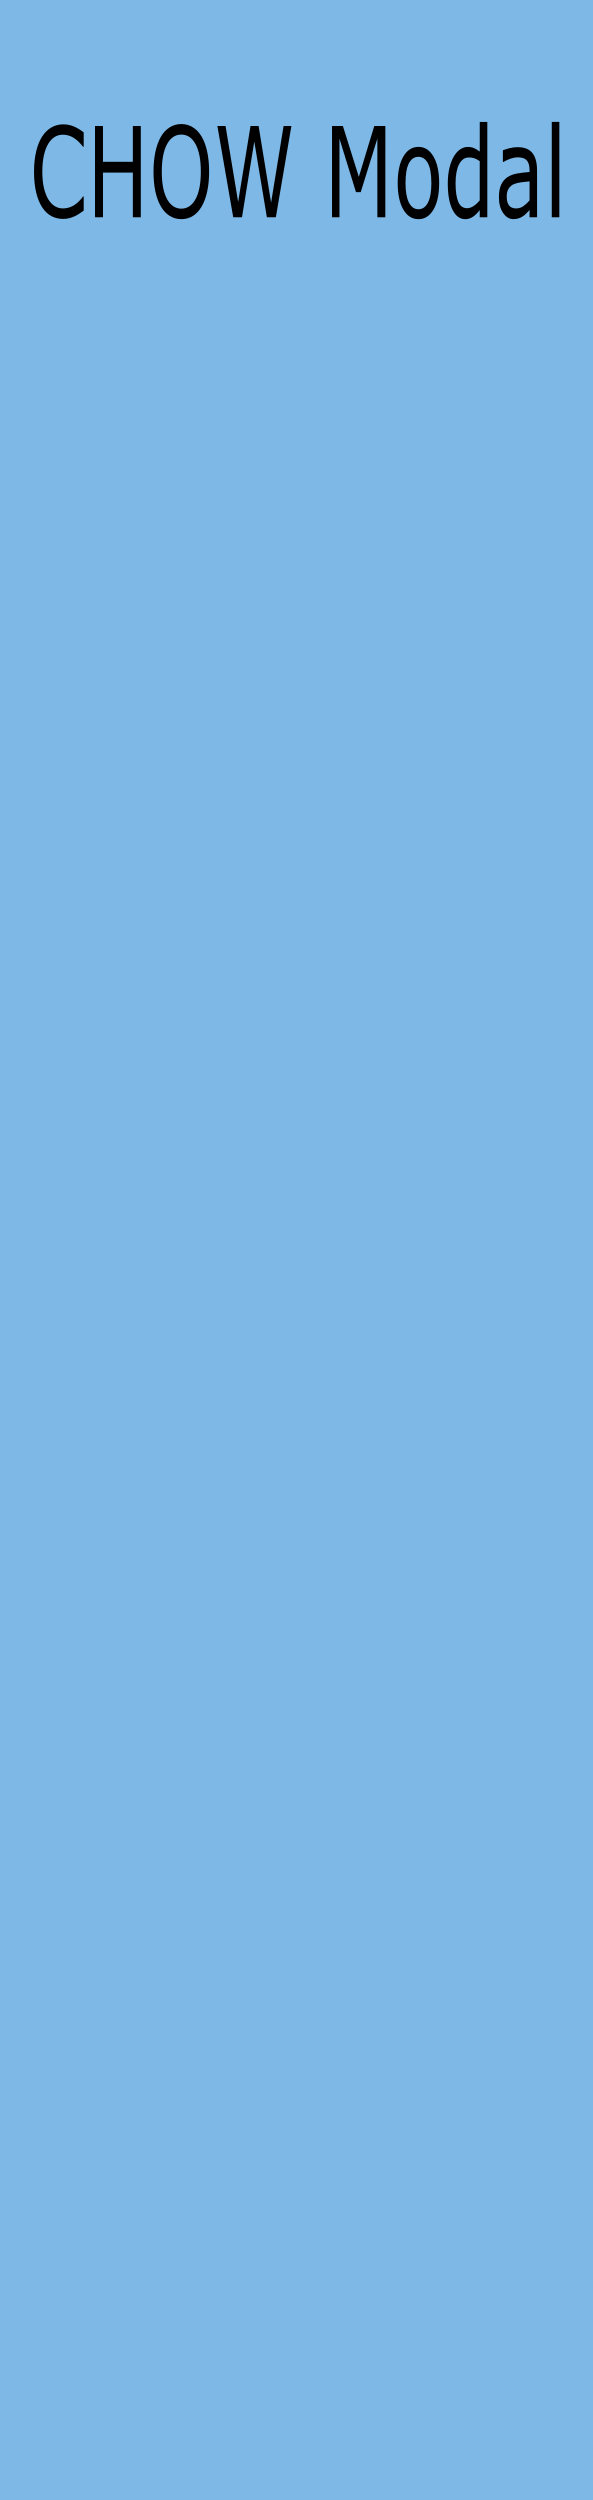
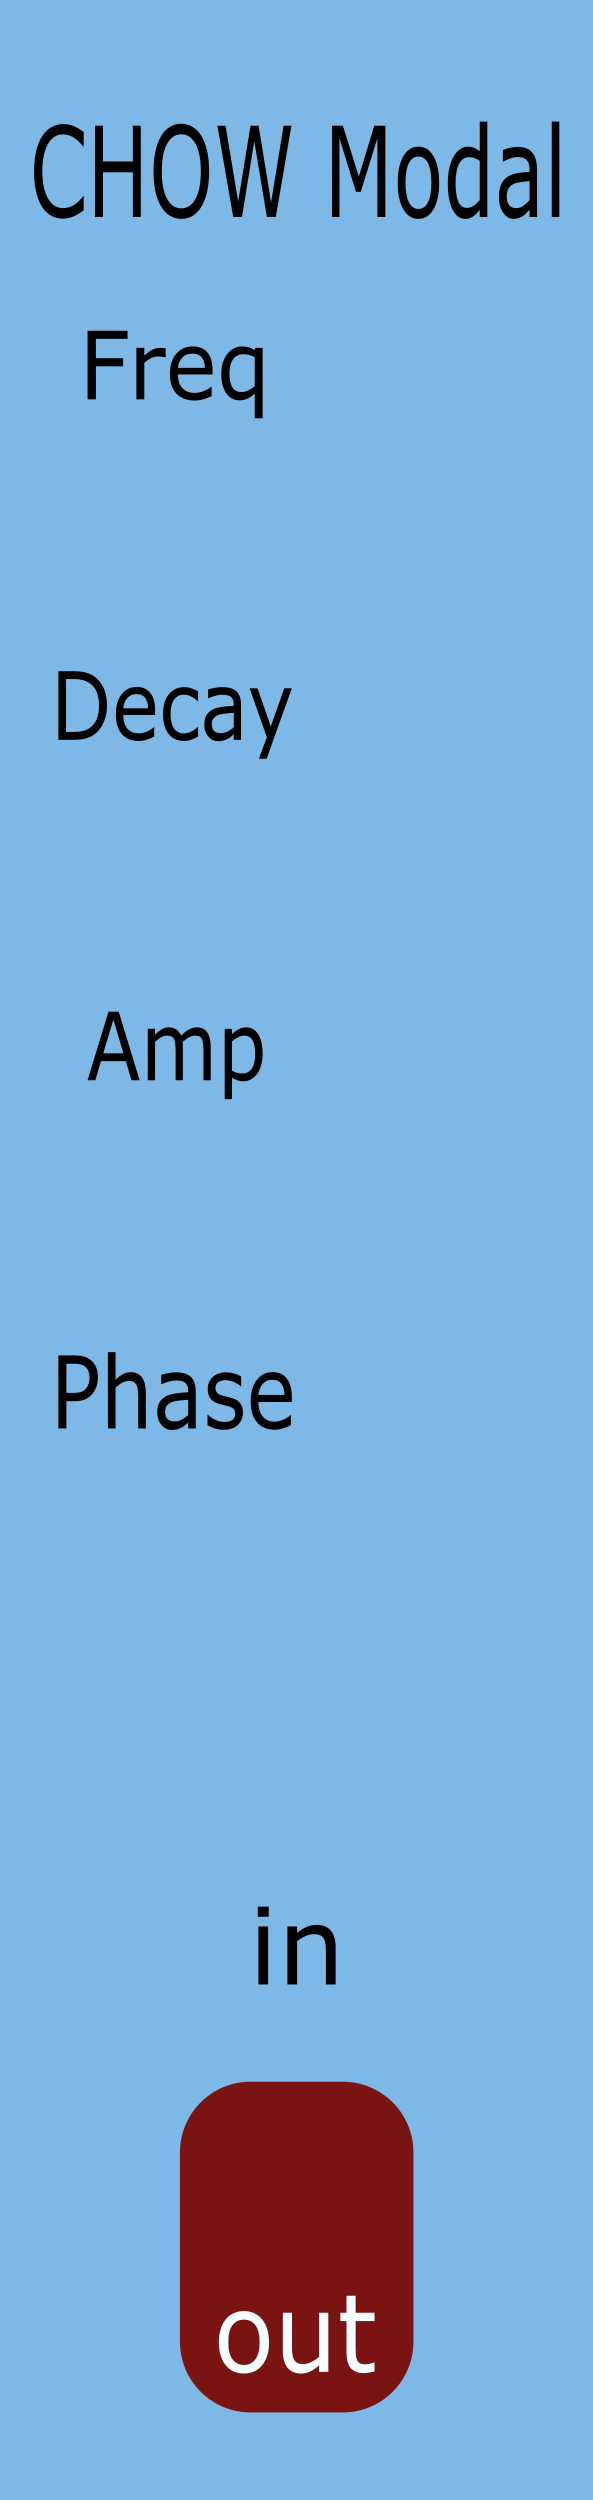
- <svg xmlns="http://www.w3.org/2000/svg" width="30.48mm" height="128.5mm" viewBox="0 0 30.48 128.5" version="1.1" id="svg8">
+ <svg xmlns="http://www.w3.org/2000/svg" id="svg8" version="1.1" viewBox="0 0 30.48 128.5" height="128.5mm" width="30.48mm">
  <defs id="defs2" />
-   <g id="layer1" transform="translate(0,-168.5)" style="display:inline">
-     <rect style="display:inline;opacity:1;vector-effect:none;fill:#7db8e6;fill-opacity:1;fill-rule:evenodd;stroke:none;stroke-width:0.649;stroke-linecap:butt;stroke-linejoin:miter;stroke-miterlimit:4;stroke-dasharray:none;stroke-dashoffset:0;stroke-opacity:1;paint-order:normal" id="rect420" width="30.48" height="128.5" x="5.9211732e-17" y="168.5" />
-     <g style="font-style:normal;font-variant:normal;font-weight:normal;font-stretch:normal;font-size:5.225px;line-height:1.25;font-family:sans-serif;-inkscape-font-specification:'sans-serif, Normal';font-variant-ligatures:normal;font-variant-caps:normal;font-variant-numeric:normal;font-variant-east-asian:normal;letter-spacing:0px;word-spacing:0px;fill:#000000;fill-opacity:1;stroke:none;stroke-width:0.28" id="text850" transform="scale(0.8098057,1.234864)" aria-label="CHOW Modal">
-       <path id="path871" style="font-style:normal;font-variant:normal;font-weight:normal;font-stretch:normal;font-size:5.225px;font-family:sans-serif;-inkscape-font-specification:'sans-serif, Normal';font-variant-ligatures:normal;font-variant-caps:normal;font-variant-numeric:normal;font-variant-east-asian:normal;stroke-width:0.28" d="m 5.312,145.22 q -0.14,0.061 -0.255,0.115 -0.112,0.054 -0.296,0.112 -0.156,0.049 -0.339,0.082 -0.181,0.036 -0.401,0.036 -0.413,0 -0.753,-0.115 -0.337,-0.117 -0.587,-0.365 -0.245,-0.242 -0.383,-0.615 -0.138,-0.375 -0.138,-0.87 0,-0.469 0.133,-0.839 0.133,-0.37 0.383,-0.625 0.242,-0.247 0.584,-0.378 0.344,-0.13 0.763,-0.13 0.306,0 0.61,0.074 0.306,0.074 0.679,0.26 v 0.6 h -0.038 q -0.314,-0.263 -0.623,-0.383 -0.309,-0.12 -0.661,-0.12 -0.288,0 -0.52,0.094 -0.23,0.092 -0.411,0.288 -0.176,0.191 -0.276,0.485 -0.097,0.291 -0.097,0.674 0,0.401 0.107,0.689 0.11,0.288 0.281,0.469 0.179,0.189 0.416,0.281 0.24,0.089 0.505,0.089 0.365,0 0.684,-0.125 0.319,-0.125 0.597,-0.375 h 0.036 z" />
-       <path id="path873" style="font-style:normal;font-variant:normal;font-weight:normal;font-stretch:normal;font-size:5.225px;font-family:sans-serif;-inkscape-font-specification:'sans-serif, Normal';font-variant-ligatures:normal;font-variant-caps:normal;font-variant-numeric:normal;font-variant-east-asian:normal;stroke-width:0.28" d="M 8.937,145.496 H 8.432 v -1.86 H 6.537 v 1.86 H 6.031 v -3.799 h 0.505 v 1.49 h 1.896 v -1.49 h 0.505 z" />
-       <path id="path875" style="font-style:normal;font-variant:normal;font-weight:normal;font-stretch:normal;font-size:5.225px;font-family:sans-serif;-inkscape-font-specification:'sans-serif, Normal';font-variant-ligatures:normal;font-variant-caps:normal;font-variant-numeric:normal;font-variant-east-asian:normal;stroke-width:0.28" d="m 12.793,142.133 q 0.232,0.255 0.355,0.625 0.125,0.37 0.125,0.839 0,0.469 -0.128,0.842 -0.125,0.37 -0.352,0.617 -0.235,0.258 -0.556,0.388 -0.319,0.13 -0.73,0.13 -0.401,0 -0.73,-0.133 -0.327,-0.133 -0.556,-0.385 Q 9.991,144.804 9.866,144.437 9.744,144.069 9.744,143.597 q 0,-0.464 0.122,-0.832 0.122,-0.37 0.357,-0.633 0.225,-0.25 0.556,-0.383 0.334,-0.133 0.727,-0.133 0.408,0 0.732,0.135 0.327,0.133 0.554,0.38 z m -0.046,1.464 q 0,-0.74 -0.332,-1.14 -0.332,-0.403 -0.906,-0.403 -0.579,0 -0.911,0.403 -0.329,0.401 -0.329,1.14 0,0.748 0.337,1.146 0.337,0.395 0.903,0.395 0.566,0 0.901,-0.395 0.337,-0.398 0.337,-1.146 z" />
-       <path id="path877" style="font-style:normal;font-variant:normal;font-weight:normal;font-stretch:normal;font-size:5.225px;font-family:sans-serif;-inkscape-font-specification:'sans-serif, Normal';font-variant-ligatures:normal;font-variant-caps:normal;font-variant-numeric:normal;font-variant-east-asian:normal;stroke-width:0.28" d="m 18.495,141.697 -0.987,3.799 H 16.939 l -0.799,-3.154 -0.781,3.154 h -0.556 l -1.005,-3.799 h 0.518 l 0.799,3.159 0.786,-3.159 h 0.513 l 0.793,3.189 0.793,-3.189 z" />
-       <path id="path879" style="font-style:normal;font-variant:normal;font-weight:normal;font-stretch:normal;font-size:5.225px;font-family:sans-serif;-inkscape-font-specification:'sans-serif, Normal';font-variant-ligatures:normal;font-variant-caps:normal;font-variant-numeric:normal;font-variant-east-asian:normal;stroke-width:0.28" d="m 24.457,145.496 h -0.505 v -3.273 l -1.056,2.227 h -0.301 l -1.049,-2.227 v 3.273 h -0.472 v -3.799 h 0.689 l 1.013,2.115 0.98,-2.115 h 0.702 z" />
-       <path id="path881" style="font-style:normal;font-variant:normal;font-weight:normal;font-stretch:normal;font-size:5.225px;font-family:sans-serif;-inkscape-font-specification:'sans-serif, Normal';font-variant-ligatures:normal;font-variant-caps:normal;font-variant-numeric:normal;font-variant-east-asian:normal;stroke-width:0.28" d="m 27.874,144.072 q 0,0.697 -0.357,1.1 -0.357,0.403 -0.957,0.403 -0.605,0 -0.962,-0.403 -0.355,-0.403 -0.355,-1.1 0,-0.697 0.355,-1.1 0.357,-0.406 0.962,-0.406 0.6,0 0.957,0.406 0.357,0.403 0.357,1.1 z m -0.495,0 q 0,-0.554 -0.217,-0.822 -0.217,-0.27 -0.602,-0.27 -0.39,0 -0.607,0.27 -0.214,0.268 -0.214,0.822 0,0.536 0.217,0.814 0.217,0.276 0.605,0.276 0.383,0 0.6,-0.273 0.219,-0.276 0.219,-0.816 z" />
-       <path id="path883" style="font-style:normal;font-variant:normal;font-weight:normal;font-stretch:normal;font-size:5.225px;font-family:sans-serif;-inkscape-font-specification:'sans-serif, Normal';font-variant-ligatures:normal;font-variant-caps:normal;font-variant-numeric:normal;font-variant-east-asian:normal;stroke-width:0.28" d="m 30.93,145.496 h -0.48 v -0.299 q -0.207,0.179 -0.431,0.278 -0.225,0.1 -0.487,0.1 -0.51,0 -0.811,-0.393 -0.299,-0.393 -0.299,-1.089 0,-0.362 0.102,-0.645 0.105,-0.283 0.281,-0.482 0.173,-0.194 0.403,-0.296 0.232,-0.102 0.48,-0.102 0.225,0 0.398,0.049 0.173,0.046 0.365,0.145 v -1.235 h 0.48 z m -0.48,-0.702 v -1.635 q -0.194,-0.087 -0.347,-0.12 -0.153,-0.033 -0.334,-0.033 -0.403,0 -0.628,0.281 -0.225,0.281 -0.225,0.796 0,0.508 0.173,0.773 0.173,0.263 0.556,0.263 0.204,0 0.413,-0.089 0.209,-0.092 0.39,-0.235 z" />
-       <path id="path885" style="font-style:normal;font-variant:normal;font-weight:normal;font-stretch:normal;font-size:5.225px;font-family:sans-serif;-inkscape-font-specification:'sans-serif, Normal';font-variant-ligatures:normal;font-variant-caps:normal;font-variant-numeric:normal;font-variant-east-asian:normal;stroke-width:0.28" d="m 34.089,145.496 h -0.477 v -0.304 q -0.064,0.043 -0.173,0.122 -0.107,0.076 -0.209,0.122 -0.12,0.059 -0.276,0.097 -0.156,0.041 -0.365,0.041 -0.385,0 -0.653,-0.255 -0.268,-0.255 -0.268,-0.651 0,-0.324 0.138,-0.523 0.14,-0.202 0.398,-0.316 0.26,-0.115 0.625,-0.156 0.365,-0.041 0.783,-0.061 v -0.074 q 0,-0.163 -0.059,-0.27 -0.056,-0.107 -0.163,-0.168 -0.102,-0.059 -0.245,-0.079 -0.143,-0.02 -0.299,-0.02 -0.189,0 -0.421,0.051 -0.232,0.049 -0.48,0.143 h -0.026 v -0.487 q 0.14,-0.038 0.406,-0.084 0.265,-0.046 0.523,-0.046 0.301,0 0.523,0.051 0.225,0.049 0.388,0.168 0.161,0.117 0.245,0.304 0.084,0.186 0.084,0.462 z m -0.477,-0.702 v -0.793 q -0.219,0.013 -0.518,0.038 -0.296,0.025 -0.469,0.074 -0.207,0.059 -0.334,0.184 -0.128,0.122 -0.128,0.339 0,0.245 0.148,0.37 0.148,0.122 0.452,0.122 0.253,0 0.462,-0.097 0.209,-0.1 0.388,-0.237 z" />
-       <path id="path887" style="font-style:normal;font-variant:normal;font-weight:normal;font-stretch:normal;font-size:5.225px;font-family:sans-serif;-inkscape-font-specification:'sans-serif, Normal';font-variant-ligatures:normal;font-variant-caps:normal;font-variant-numeric:normal;font-variant-east-asian:normal;stroke-width:0.28" d="m 35.502,145.496 h -0.48 v -3.97 h 0.48 z" />
+   <g style="display:inline" transform="translate(0,-168.5)" id="layer1">
+     <rect y="168.5" x="5.9211732e-17" height="128.5" width="30.48" id="rect420" style="display:inline;opacity:1;vector-effect:none;fill:#7db8e6;fill-opacity:1;fill-rule:evenodd;stroke:none;stroke-width:0.649;stroke-linecap:butt;stroke-linejoin:miter;stroke-miterlimit:4;stroke-dasharray:none;stroke-dashoffset:0;stroke-opacity:1;paint-order:normal" />
+     <g aria-label="CHOW Modal" transform="matrix(0.8098057,0,0,1.234864,0,-0.01501381)" id="text850" style="font-style:normal;font-variant:normal;font-weight:normal;font-stretch:normal;font-size:5.225px;line-height:1.25;font-family:sans-serif;-inkscape-font-specification:'sans-serif, Normal';font-variant-ligatures:normal;font-variant-caps:normal;font-variant-numeric:normal;font-variant-east-asian:normal;letter-spacing:0px;word-spacing:0px;fill:#000000;fill-opacity:1;stroke:none;stroke-width:0.28">
+       <path d="m 5.312,145.22 q -0.14,0.061 -0.255,0.115 -0.112,0.054 -0.296,0.112 -0.156,0.049 -0.339,0.082 -0.181,0.036 -0.401,0.036 -0.413,0 -0.753,-0.115 -0.337,-0.117 -0.587,-0.365 -0.245,-0.242 -0.383,-0.615 -0.138,-0.375 -0.138,-0.87 0,-0.469 0.133,-0.839 0.133,-0.37 0.383,-0.625 0.242,-0.247 0.584,-0.378 0.344,-0.13 0.763,-0.13 0.306,0 0.61,0.074 0.306,0.074 0.679,0.26 v 0.6 h -0.038 q -0.314,-0.263 -0.623,-0.383 -0.309,-0.12 -0.661,-0.12 -0.288,0 -0.52,0.094 -0.23,0.092 -0.411,0.288 -0.176,0.191 -0.276,0.485 -0.097,0.291 -0.097,0.674 0,0.401 0.107,0.689 0.11,0.288 0.281,0.469 0.179,0.189 0.416,0.281 0.24,0.089 0.505,0.089 0.365,0 0.684,-0.125 0.319,-0.125 0.597,-0.375 h 0.036 z" style="font-style:normal;font-variant:normal;font-weight:normal;font-stretch:normal;font-size:5.225px;font-family:sans-serif;-inkscape-font-specification:'sans-serif, Normal';font-variant-ligatures:normal;font-variant-caps:normal;font-variant-numeric:normal;font-variant-east-asian:normal;stroke-width:0.28" id="path871" />
+       <path d="M 8.937,145.496 H 8.432 v -1.86 H 6.537 v 1.86 H 6.031 v -3.799 h 0.505 v 1.49 h 1.896 v -1.49 h 0.505 z" style="font-style:normal;font-variant:normal;font-weight:normal;font-stretch:normal;font-size:5.225px;font-family:sans-serif;-inkscape-font-specification:'sans-serif, Normal';font-variant-ligatures:normal;font-variant-caps:normal;font-variant-numeric:normal;font-variant-east-asian:normal;stroke-width:0.28" id="path873" />
+       <path d="m 12.793,142.133 q 0.232,0.255 0.355,0.625 0.125,0.37 0.125,0.839 0,0.469 -0.128,0.842 -0.125,0.37 -0.352,0.617 -0.235,0.258 -0.556,0.388 -0.319,0.13 -0.73,0.13 -0.401,0 -0.73,-0.133 -0.327,-0.133 -0.556,-0.385 Q 9.991,144.804 9.866,144.437 9.744,144.069 9.744,143.597 q 0,-0.464 0.122,-0.832 0.122,-0.37 0.357,-0.633 0.225,-0.25 0.556,-0.383 0.334,-0.133 0.727,-0.133 0.408,0 0.732,0.135 0.327,0.133 0.554,0.38 z m -0.046,1.464 q 0,-0.74 -0.332,-1.14 -0.332,-0.403 -0.906,-0.403 -0.579,0 -0.911,0.403 -0.329,0.401 -0.329,1.14 0,0.748 0.337,1.146 0.337,0.395 0.903,0.395 0.566,0 0.901,-0.395 0.337,-0.398 0.337,-1.146 z" style="font-style:normal;font-variant:normal;font-weight:normal;font-stretch:normal;font-size:5.225px;font-family:sans-serif;-inkscape-font-specification:'sans-serif, Normal';font-variant-ligatures:normal;font-variant-caps:normal;font-variant-numeric:normal;font-variant-east-asian:normal;stroke-width:0.28" id="path875" />
+       <path d="m 18.495,141.697 -0.987,3.799 H 16.939 l -0.799,-3.154 -0.781,3.154 h -0.556 l -1.005,-3.799 h 0.518 l 0.799,3.159 0.786,-3.159 h 0.513 l 0.793,3.189 0.793,-3.189 z" style="font-style:normal;font-variant:normal;font-weight:normal;font-stretch:normal;font-size:5.225px;font-family:sans-serif;-inkscape-font-specification:'sans-serif, Normal';font-variant-ligatures:normal;font-variant-caps:normal;font-variant-numeric:normal;font-variant-east-asian:normal;stroke-width:0.28" id="path877" />
+       <path d="m 24.457,145.496 h -0.505 v -3.273 l -1.056,2.227 h -0.301 l -1.049,-2.227 v 3.273 h -0.472 v -3.799 h 0.689 l 1.013,2.115 0.98,-2.115 h 0.702 z" style="font-style:normal;font-variant:normal;font-weight:normal;font-stretch:normal;font-size:5.225px;font-family:sans-serif;-inkscape-font-specification:'sans-serif, Normal';font-variant-ligatures:normal;font-variant-caps:normal;font-variant-numeric:normal;font-variant-east-asian:normal;stroke-width:0.28" id="path879" />
+       <path d="m 27.874,144.072 q 0,0.697 -0.357,1.1 -0.357,0.403 -0.957,0.403 -0.605,0 -0.962,-0.403 -0.355,-0.403 -0.355,-1.1 0,-0.697 0.355,-1.1 0.357,-0.406 0.962,-0.406 0.6,0 0.957,0.406 0.357,0.403 0.357,1.1 z m -0.495,0 q 0,-0.554 -0.217,-0.822 -0.217,-0.27 -0.602,-0.27 -0.39,0 -0.607,0.27 -0.214,0.268 -0.214,0.822 0,0.536 0.217,0.814 0.217,0.276 0.605,0.276 0.383,0 0.6,-0.273 0.219,-0.276 0.219,-0.816 z" style="font-style:normal;font-variant:normal;font-weight:normal;font-stretch:normal;font-size:5.225px;font-family:sans-serif;-inkscape-font-specification:'sans-serif, Normal';font-variant-ligatures:normal;font-variant-caps:normal;font-variant-numeric:normal;font-variant-east-asian:normal;stroke-width:0.28" id="path881" />
+       <path d="m 30.93,145.496 h -0.48 v -0.299 q -0.207,0.179 -0.431,0.278 -0.225,0.1 -0.487,0.1 -0.51,0 -0.811,-0.393 -0.299,-0.393 -0.299,-1.089 0,-0.362 0.102,-0.645 0.105,-0.283 0.281,-0.482 0.173,-0.194 0.403,-0.296 0.232,-0.102 0.48,-0.102 0.225,0 0.398,0.049 0.173,0.046 0.365,0.145 v -1.235 h 0.48 z m -0.48,-0.702 v -1.635 q -0.194,-0.087 -0.347,-0.12 -0.153,-0.033 -0.334,-0.033 -0.403,0 -0.628,0.281 -0.225,0.281 -0.225,0.796 0,0.508 0.173,0.773 0.173,0.263 0.556,0.263 0.204,0 0.413,-0.089 0.209,-0.092 0.39,-0.235 z" style="font-style:normal;font-variant:normal;font-weight:normal;font-stretch:normal;font-size:5.225px;font-family:sans-serif;-inkscape-font-specification:'sans-serif, Normal';font-variant-ligatures:normal;font-variant-caps:normal;font-variant-numeric:normal;font-variant-east-asian:normal;stroke-width:0.28" id="path883" />
+       <path d="m 34.089,145.496 h -0.477 v -0.304 q -0.064,0.043 -0.173,0.122 -0.107,0.076 -0.209,0.122 -0.12,0.059 -0.276,0.097 -0.156,0.041 -0.365,0.041 -0.385,0 -0.653,-0.255 -0.268,-0.255 -0.268,-0.651 0,-0.324 0.138,-0.523 0.14,-0.202 0.398,-0.316 0.26,-0.115 0.625,-0.156 0.365,-0.041 0.783,-0.061 v -0.074 q 0,-0.163 -0.059,-0.27 -0.056,-0.107 -0.163,-0.168 -0.102,-0.059 -0.245,-0.079 -0.143,-0.02 -0.299,-0.02 -0.189,0 -0.421,0.051 -0.232,0.049 -0.48,0.143 h -0.026 v -0.487 q 0.14,-0.038 0.406,-0.084 0.265,-0.046 0.523,-0.046 0.301,0 0.523,0.051 0.225,0.049 0.388,0.168 0.161,0.117 0.245,0.304 0.084,0.186 0.084,0.462 z m -0.477,-0.702 v -0.793 q -0.219,0.013 -0.518,0.038 -0.296,0.025 -0.469,0.074 -0.207,0.059 -0.334,0.184 -0.128,0.122 -0.128,0.339 0,0.245 0.148,0.37 0.148,0.122 0.452,0.122 0.253,0 0.462,-0.097 0.209,-0.1 0.388,-0.237 z" style="font-style:normal;font-variant:normal;font-weight:normal;font-stretch:normal;font-size:5.225px;font-family:sans-serif;-inkscape-font-specification:'sans-serif, Normal';font-variant-ligatures:normal;font-variant-caps:normal;font-variant-numeric:normal;font-variant-east-asian:normal;stroke-width:0.28" id="path885" />
+       <path d="m 35.502,145.496 h -0.48 v -3.97 h 0.48 z" style="font-style:normal;font-variant:normal;font-weight:normal;font-stretch:normal;font-size:5.225px;font-family:sans-serif;-inkscape-font-specification:'sans-serif, Normal';font-variant-ligatures:normal;font-variant-caps:normal;font-variant-numeric:normal;font-variant-east-asian:normal;stroke-width:0.28" id="path887" />
+     </g>
+     <rect ry="3.635" y="275.5" x="9.25" height="17" width="12" id="rect885" style="display:inline;fill:#791413;fill-opacity:1;stroke-width:0.378" />
+     <g id="flowRoot3818" style="font-style:normal;font-variant:normal;font-weight:normal;font-stretch:normal;font-size:16px;line-height:1.25;font-family:'Gotham Rounded';-inkscape-font-specification:'Gotham Rounded, Normal';font-variant-ligatures:normal;font-variant-caps:normal;font-variant-numeric:normal;font-feature-settings:normal;text-align:start;letter-spacing:0px;word-spacing:0px;writing-mode:lr-tb;text-anchor:start;display:inline;fill:#f7ffff;fill-opacity:1;stroke:none" transform="matrix(0.3201,0,0,0.3485362,6.134655,133.6582)" aria-label="out">
+       <path style="fill:#f7ffff;fill-opacity:1" id="path3975" d="m 24.035,445.4 q 0,2.133 -1.094,3.367 -1.094,1.234 -2.93,1.234 -1.852,0 -2.945,-1.234 -1.086,-1.234 -1.086,-3.367 0,-2.133 1.086,-3.367 1.094,-1.242 2.945,-1.242 1.836,0 2.93,1.242 1.094,1.234 1.094,3.367 z m -1.516,0 q 0,-1.695 -0.664,-2.516 -0.664,-0.828 -1.844,-0.828 -1.195,0 -1.859,0.828 -0.656,0.82 -0.656,2.516 0,1.641 0.664,2.492 0.664,0.844 1.852,0.844 1.172,0 1.836,-0.836 0.672,-0.844 0.672,-2.5 z" />
+       <path style="fill:#f7ffff;fill-opacity:1" id="path3977" d="m 33.551,449.759 h -1.469 v -0.969 q -0.742,0.586 -1.422,0.898 -0.68,0.312 -1.5,0.312 -1.375,0 -2.141,-0.836 -0.766,-0.844 -0.766,-2.469 v -5.664 h 1.469 v 4.969 q 0,0.664 0.062,1.141 0.062,0.469 0.266,0.805 0.211,0.344 0.547,0.5 0.336,0.156 0.977,0.156 0.57,0 1.242,-0.297 0.68,-0.297 1.266,-0.758 v -6.516 h 1.469 z" />
+       <path style="fill:#f7ffff;fill-opacity:1" id="path3979" d="m 40.973,449.681 q -0.414,0.109 -0.906,0.18 -0.484,0.07 -0.867,0.07 -1.336,0 -2.031,-0.719 -0.695,-0.719 -0.695,-2.305 v -4.641 h -0.992 v -1.234 h 0.992 v -2.508 h 1.469 v 2.508 h 3.031 v 1.234 h -3.031 v 3.977 q 0,0.688 0.031,1.078 0.031,0.383 0.219,0.719 0.172,0.312 0.469,0.461 0.305,0.141 0.922,0.141 0.359,0 0.75,-0.102 0.391,-0.109 0.562,-0.18 h 0.078 z" />
+     </g>
+     <g id="flowRoot3818-0" style="font-style:normal;font-variant:normal;font-weight:normal;font-stretch:normal;font-size:16px;line-height:1.25;font-family:'Gotham Rounded';-inkscape-font-specification:'Gotham Rounded, Normal';font-variant-ligatures:normal;font-variant-caps:normal;font-variant-numeric:normal;font-feature-settings:normal;text-align:start;letter-spacing:0px;word-spacing:0px;writing-mode:lr-tb;text-anchor:start;display:inline;fill:#000000;fill-opacity:1;stroke:none" transform="matrix(0.3395225,0,0,0.3415613,7.641248,116.8796)" aria-label="in">
+       <path id="path3970" d="m 18.176,439.572 h -1.656 v -1.523 h 1.656 z m -0.094,10.188 h -1.469 v -8.727 h 1.469 z" />
+       <path id="path3972" d="m 28.301,449.759 h -1.469 v -4.969 q 0,-0.602 -0.07,-1.125 -0.07,-0.531 -0.258,-0.828 -0.195,-0.328 -0.562,-0.484 -0.367,-0.164 -0.953,-0.164 -0.602,0 -1.258,0.297 -0.656,0.297 -1.258,0.758 v 6.516 h -1.469 v -8.727 h 1.469 v 0.969 q 0.688,-0.57 1.422,-0.891 0.734,-0.32 1.508,-0.32 1.414,0 2.156,0.852 0.742,0.852 0.742,2.453 z" />
+     </g>
+     <g transform="matrix(0.7844131,0,0,0.8588934,-4.947319,15.83624)" style="font-style:normal;font-variant:normal;font-weight:normal;font-stretch:normal;font-size:5.644px;line-height:1.25;font-family:sans-serif;-inkscape-font-specification:'sans-serif, Normal';font-variant-ligatures:normal;font-variant-caps:normal;font-variant-numeric:normal;font-variant-east-asian:normal;letter-spacing:0px;word-spacing:0px;fill:#000000;fill-opacity:1;stroke:none;stroke-width:0.265" id="text1507" aria-label="Freq">
+       <path id="path1529" style="font-style:normal;font-variant:normal;font-weight:normal;font-stretch:normal;font-size:5.644px;font-family:sans-serif;-inkscape-font-specification:'sans-serif, Normal';font-variant-ligatures:normal;font-variant-caps:normal;font-variant-numeric:normal;font-variant-east-asian:normal;stroke-width:0.265" d="m 14.665,198.023 h -2.075 v 1.158 h 1.783 v 0.485 h -1.783 v 1.976 h -0.546 v -4.104 h 2.621 z" />
+       <path id="path1531" style="font-style:normal;font-variant:normal;font-weight:normal;font-stretch:normal;font-size:5.644px;font-family:sans-serif;-inkscape-font-specification:'sans-serif, Normal';font-variant-ligatures:normal;font-variant-caps:normal;font-variant-numeric:normal;font-variant-east-asian:normal;stroke-width:0.265" d="m 17.165,199.128 h -0.028 q -0.116,-0.028 -0.226,-0.039 -0.107,-0.014 -0.256,-0.014 -0.24,0 -0.463,0.107 -0.223,0.105 -0.43,0.273 v 2.186 H 15.244 v -3.079 h 0.518 v 0.455 q 0.309,-0.248 0.543,-0.35 0.237,-0.105 0.482,-0.105 0.135,0 0.196,0.008 0.061,0.006 0.182,0.025 z" />
+       <path id="path1533" style="font-style:normal;font-variant:normal;font-weight:normal;font-stretch:normal;font-size:5.644px;font-family:sans-serif;-inkscape-font-specification:'sans-serif, Normal';font-variant-ligatures:normal;font-variant-caps:normal;font-variant-numeric:normal;font-variant-east-asian:normal;stroke-width:0.265" d="m 20.235,200.156 h -2.268 q 0,0.284 0.085,0.496 0.085,0.209 0.234,0.345 0.143,0.132 0.339,0.198 0.198,0.066 0.435,0.066 0.314,0 0.631,-0.124 0.32,-0.127 0.455,-0.248 h 0.028 v 0.565 q -0.262,0.11 -0.535,0.185 -0.273,0.074 -0.573,0.074 -0.766,0 -1.196,-0.413 -0.43,-0.416 -0.43,-1.18 0,-0.755 0.411,-1.199 0.413,-0.444 1.086,-0.444 0.623,0 0.959,0.364 0.339,0.364 0.339,1.034 z M 19.731,199.759 q -0.003,-0.408 -0.207,-0.631 -0.201,-0.223 -0.615,-0.223 -0.416,0 -0.664,0.245 -0.245,0.245 -0.278,0.609 z" />
+       <path id="path1535" style="font-style:normal;font-variant:normal;font-weight:normal;font-stretch:normal;font-size:5.644px;font-family:sans-serif;-inkscape-font-specification:'sans-serif, Normal';font-variant-ligatures:normal;font-variant-caps:normal;font-variant-numeric:normal;font-variant-east-asian:normal;stroke-width:0.265" d="m 23.517,202.777 h -0.518 v -1.483 q -0.24,0.207 -0.477,0.309 -0.237,0.099 -0.513,0.099 -0.548,0 -0.876,-0.422 -0.325,-0.424 -0.325,-1.169 0,-0.397 0.113,-0.7 0.116,-0.306 0.303,-0.513 0.182,-0.201 0.427,-0.311 0.245,-0.11 0.518,-0.11 0.248,0 0.438,0.055 0.193,0.055 0.391,0.163 l 0.033,-0.132 h 0.485 z m -0.518,-1.918 v -1.742 q -0.215,-0.097 -0.38,-0.135 -0.165,-0.039 -0.358,-0.039 -0.449,0 -0.684,0.306 -0.234,0.303 -0.234,0.838 0,0.54 0.187,0.832 0.19,0.289 0.595,0.289 0.226,0 0.452,-0.097 0.226,-0.099 0.422,-0.254 z" />
+     </g>
+     <g transform="matrix(0.7214608,0,0,0.8588983,-47.9177,8.313498)" style="font-style:normal;font-variant:normal;font-weight:normal;font-stretch:normal;font-size:5.644px;line-height:1.25;font-family:sans-serif;-inkscape-font-specification:'sans-serif, Normal';font-variant-ligatures:normal;font-variant-caps:normal;font-variant-numeric:normal;font-variant-east-asian:normal;letter-spacing:0px;word-spacing:0px;fill:#000000;fill-opacity:1;stroke:none;stroke-width:0.265" id="text1515" aria-label="Decay">
+       <path id="path1538" style="font-style:normal;font-variant:normal;font-weight:normal;font-stretch:normal;font-size:5.644px;font-family:sans-serif;-inkscape-font-specification:'sans-serif, Normal';font-variant-ligatures:normal;font-variant-caps:normal;font-variant-numeric:normal;font-variant-east-asian:normal;stroke-width:0.265" d="m 74.043,228.726 q 0,0.559 -0.245,1.014 -0.243,0.455 -0.648,0.706 -0.281,0.174 -0.628,0.251 -0.345,0.077 -0.91,0.077 h -1.036 v -4.104 h 1.025 q 0.601,0 0.954,0.088 0.356,0.085 0.601,0.237 0.419,0.262 0.653,0.697 0.234,0.435 0.234,1.034 z m -0.571,-0.008 q 0,-0.482 -0.168,-0.813 -0.168,-0.331 -0.502,-0.521 -0.243,-0.138 -0.515,-0.19 -0.273,-0.055 -0.653,-0.055 h -0.513 v 3.167 h 0.513 q 0.394,0 0.686,-0.058 0.295,-0.058 0.54,-0.215 0.306,-0.196 0.458,-0.515 0.154,-0.32 0.154,-0.799 z" />
+       <path id="path1540" style="font-style:normal;font-variant:normal;font-weight:normal;font-stretch:normal;font-size:5.644px;font-family:sans-serif;-inkscape-font-specification:'sans-serif, Normal';font-variant-ligatures:normal;font-variant-caps:normal;font-variant-numeric:normal;font-variant-east-asian:normal;stroke-width:0.265" d="m 77.466,229.288 h -2.268 q 0,0.284 0.085,0.496 0.085,0.209 0.234,0.345 0.143,0.132 0.339,0.198 0.198,0.066 0.435,0.066 0.314,0 0.631,-0.124 0.32,-0.127 0.455,-0.248 h 0.028 v 0.565 q -0.262,0.11 -0.535,0.185 -0.273,0.074 -0.573,0.074 -0.766,0 -1.196,-0.413 -0.43,-0.416 -0.43,-1.18 0,-0.755 0.411,-1.199 0.413,-0.444 1.086,-0.444 0.623,0 0.959,0.364 0.339,0.364 0.339,1.034 z m -0.504,-0.397 q -0.003,-0.408 -0.207,-0.631 -0.201,-0.223 -0.615,-0.223 -0.416,0 -0.664,0.245 -0.245,0.245 -0.278,0.609 z" />
+       <path id="path1542" style="font-style:normal;font-variant:normal;font-weight:normal;font-stretch:normal;font-size:5.644px;font-family:sans-serif;-inkscape-font-specification:'sans-serif, Normal';font-variant-ligatures:normal;font-variant-caps:normal;font-variant-numeric:normal;font-variant-east-asian:normal;stroke-width:0.265" d="m 80.528,230.581 q -0.259,0.124 -0.493,0.193 -0.232,0.069 -0.493,0.069 -0.333,0 -0.612,-0.097 -0.278,-0.099 -0.477,-0.298 -0.201,-0.198 -0.311,-0.502 -0.11,-0.303 -0.11,-0.708 0,-0.755 0.413,-1.185 0.416,-0.43 1.097,-0.43 0.265,0 0.518,0.074 0.256,0.074 0.469,0.182 v 0.576 h -0.028 q -0.237,-0.185 -0.491,-0.284 -0.251,-0.099 -0.491,-0.099 -0.441,0 -0.697,0.298 -0.254,0.295 -0.254,0.868 0,0.557 0.248,0.857 0.251,0.298 0.703,0.298 0.157,0 0.32,-0.041 0.163,-0.041 0.292,-0.107 0.113,-0.058 0.212,-0.121 0.099,-0.066 0.157,-0.113 h 0.028 z" />
+       <path id="path1544" style="font-style:normal;font-variant:normal;font-weight:normal;font-stretch:normal;font-size:5.644px;font-family:sans-serif;-inkscape-font-specification:'sans-serif, Normal';font-variant-ligatures:normal;font-variant-caps:normal;font-variant-numeric:normal;font-variant-east-asian:normal;stroke-width:0.265" d="m 83.587,230.774 h -0.515 v -0.328 q -0.069,0.047 -0.187,0.132 -0.116,0.083 -0.226,0.132 -0.13,0.063 -0.298,0.105 -0.168,0.044 -0.394,0.044 -0.416,0 -0.706,-0.276 -0.289,-0.276 -0.289,-0.703 0,-0.35 0.149,-0.565 0.152,-0.218 0.43,-0.342 0.281,-0.124 0.675,-0.168 0.394,-0.044 0.846,-0.066 v -0.08 q 0,-0.176 -0.063,-0.292 -0.061,-0.116 -0.176,-0.182 -0.11,-0.063 -0.265,-0.085 -0.154,-0.022 -0.322,-0.022 -0.204,0 -0.455,0.055 -0.251,0.052 -0.518,0.154 h -0.028 v -0.526 q 0.152,-0.041 0.438,-0.091 0.287,-0.05 0.565,-0.05 0.325,0 0.565,0.055 0.243,0.052 0.419,0.182 0.174,0.127 0.265,0.328 0.091,0.201 0.091,0.499 z m -0.515,-0.758 v -0.857 q -0.237,0.014 -0.559,0.041 -0.32,0.028 -0.507,0.08 -0.223,0.063 -0.361,0.198 -0.138,0.132 -0.138,0.367 0,0.265 0.16,0.4 0.16,0.132 0.488,0.132 0.273,0 0.499,-0.105 0.226,-0.107 0.419,-0.256 z" />
+       <path id="path1546" style="font-style:normal;font-variant:normal;font-weight:normal;font-stretch:normal;font-size:5.644px;font-family:sans-serif;-inkscape-font-specification:'sans-serif, Normal';font-variant-ligatures:normal;font-variant-caps:normal;font-variant-numeric:normal;font-variant-east-asian:normal;stroke-width:0.265" d="m 87.209,227.695 -1.797,4.214 h -0.554 l 0.573,-1.284 -1.226,-2.93 h 0.562 l 0.945,2.282 0.954,-2.282 z" />
+     </g>
+     <g transform="matrix(0.7202276,0,0,0.8588966,-43.09785,1.251316)" style="font-style:normal;font-variant:normal;font-weight:normal;font-stretch:normal;font-size:5.644px;line-height:1.25;font-family:sans-serif;-inkscape-font-specification:'sans-serif, Normal';font-variant-ligatures:normal;font-variant-caps:normal;font-variant-numeric:normal;font-variant-east-asian:normal;letter-spacing:0px;word-spacing:0px;fill:#000000;fill-opacity:1;stroke:none;stroke-width:0.265" id="text1523" aria-label="Amp">
+       <path id="path1549" style="font-style:normal;font-variant:normal;font-weight:normal;font-stretch:normal;font-size:5.644px;font-family:sans-serif;-inkscape-font-specification:'sans-serif, Normal';font-variant-ligatures:normal;font-variant-caps:normal;font-variant-numeric:normal;font-variant-east-asian:normal;stroke-width:0.265" d="m 69.802,259.372 h -0.582 l -0.402,-1.144 h -1.775 l -0.402,1.144 H 66.087 l 1.494,-4.104 h 0.728 z m -1.152,-1.612 -0.719,-2.015 -0.722,2.015 z" />
+       <path id="path1551" style="font-style:normal;font-variant:normal;font-weight:normal;font-stretch:normal;font-size:5.644px;font-family:sans-serif;-inkscape-font-specification:'sans-serif, Normal';font-variant-ligatures:normal;font-variant-caps:normal;font-variant-numeric:normal;font-variant-east-asian:normal;stroke-width:0.265" d="m 74.876,259.372 h -0.518 v -1.753 q 0,-0.198 -0.019,-0.383 -0.017,-0.185 -0.074,-0.295 -0.063,-0.119 -0.182,-0.179 -0.119,-0.061 -0.342,-0.061 -0.218,0 -0.435,0.11 -0.218,0.107 -0.435,0.276 0.008,0.063 0.014,0.149 0.005,0.083 0.005,0.165 v 1.971 h -0.518 v -1.753 q 0,-0.204 -0.019,-0.386 -0.017,-0.185 -0.074,-0.295 -0.063,-0.119 -0.182,-0.176 -0.119,-0.061 -0.342,-0.061 -0.212,0 -0.427,0.105 -0.212,0.105 -0.424,0.267 v 2.299 h -0.518 v -3.079 h 0.518 v 0.342 q 0.243,-0.201 0.482,-0.314 0.243,-0.113 0.515,-0.113 0.314,0 0.532,0.132 0.22,0.132 0.328,0.367 0.314,-0.265 0.573,-0.38 0.259,-0.119 0.554,-0.119 0.507,0 0.747,0.309 0.243,0.306 0.243,0.857 z" />
+       <path id="path1553" style="font-style:normal;font-variant:normal;font-weight:normal;font-stretch:normal;font-size:5.644px;font-family:sans-serif;-inkscape-font-specification:'sans-serif, Normal';font-variant-ligatures:normal;font-variant-caps:normal;font-variant-numeric:normal;font-variant-east-asian:normal;stroke-width:0.265" d="m 78.583,257.795 q 0,0.375 -0.107,0.686 -0.107,0.309 -0.303,0.524 -0.182,0.204 -0.43,0.317 -0.245,0.11 -0.521,0.11 -0.24,0 -0.435,-0.052 -0.193,-0.052 -0.394,-0.163 v 1.29 h -0.518 v -4.214 h 0.518 v 0.322 q 0.207,-0.174 0.463,-0.289 0.259,-0.119 0.551,-0.119 0.557,0 0.865,0.422 0.311,0.419 0.311,1.166 z m -0.535,0.014 q 0,-0.557 -0.19,-0.832 -0.19,-0.276 -0.584,-0.276 -0.223,0 -0.449,0.097 -0.226,0.097 -0.433,0.254 v 1.745 q 0.22,0.099 0.378,0.135 0.16,0.036 0.361,0.036 0.433,0 0.675,-0.292 0.243,-0.292 0.243,-0.865 z" />
+     </g>
+     <g transform="matrix(0.756955,0,0,0.9145136,-60.9429,-15.56401)" style="font-style:normal;font-variant:normal;font-weight:normal;font-stretch:normal;font-size:5.644px;line-height:1.25;font-family:sans-serif;-inkscape-font-specification:'sans-serif, Normal';font-variant-ligatures:normal;font-variant-caps:normal;font-variant-numeric:normal;font-variant-east-asian:normal;letter-spacing:0px;word-spacing:0px;fill:#000000;fill-opacity:1;stroke:none;stroke-width:0.265" id="text1527" aria-label="Phase">
+       <path id="path1556" style="font-style:normal;font-variant:normal;font-weight:normal;font-stretch:normal;font-size:5.644px;font-family:sans-serif;-inkscape-font-specification:'sans-serif, Normal';font-variant-ligatures:normal;font-variant-caps:normal;font-variant-numeric:normal;font-variant-east-asian:normal;stroke-width:0.265" d="m 87.158,278.691 q 0,0.273 -0.096,0.507 -0.094,0.232 -0.265,0.402 -0.212,0.212 -0.502,0.32 -0.289,0.105 -0.73,0.105 h -0.546 v 1.53 h -0.546 v -4.104 H 85.587 q 0.369,0 0.626,0.063 0.256,0.061 0.455,0.193 0.234,0.157 0.361,0.391 0.13,0.234 0.13,0.593 z m -0.568,0.014 q 0,-0.212 -0.074,-0.369 -0.074,-0.157 -0.226,-0.256 -0.132,-0.085 -0.303,-0.121 -0.168,-0.039 -0.427,-0.039 h -0.54 v 1.64 h 0.46 q 0.331,0 0.537,-0.058 0.207,-0.061 0.336,-0.19 0.13,-0.132 0.182,-0.278 0.055,-0.146 0.055,-0.328 z" />
+       <path id="path1558" style="font-style:normal;font-variant:normal;font-weight:normal;font-stretch:normal;font-size:5.644px;font-family:sans-serif;-inkscape-font-specification:'sans-serif, Normal';font-variant-ligatures:normal;font-variant-caps:normal;font-variant-numeric:normal;font-variant-east-asian:normal;stroke-width:0.265" d="m 90.413,281.555 h -0.518 v -1.753 q 0,-0.212 -0.025,-0.397 -0.025,-0.187 -0.091,-0.292 -0.069,-0.116 -0.198,-0.171 -0.13,-0.058 -0.336,-0.058 -0.212,0 -0.444,0.105 -0.232,0.105 -0.444,0.267 v 2.299 H 87.839 v -4.288 h 0.518 v 1.552 q 0.243,-0.201 0.502,-0.314 0.259,-0.113 0.532,-0.113 0.499,0 0.761,0.3 0.262,0.3 0.262,0.865 z" />
+       <path id="path1560" style="font-style:normal;font-variant:normal;font-weight:normal;font-stretch:normal;font-size:5.644px;font-family:sans-serif;-inkscape-font-specification:'sans-serif, Normal';font-variant-ligatures:normal;font-variant-caps:normal;font-variant-numeric:normal;font-variant-east-asian:normal;stroke-width:0.265" d="m 93.803,281.555 h -0.515 v -0.328 q -0.069,0.047 -0.187,0.132 -0.116,0.083 -0.226,0.132 -0.13,0.063 -0.298,0.105 -0.168,0.044 -0.394,0.044 -0.416,0 -0.706,-0.276 -0.289,-0.276 -0.289,-0.703 0,-0.35 0.149,-0.565 0.152,-0.218 0.43,-0.342 0.281,-0.124 0.675,-0.168 0.394,-0.044 0.846,-0.066 v -0.08 q 0,-0.176 -0.063,-0.292 -0.061,-0.116 -0.176,-0.182 -0.11,-0.063 -0.265,-0.085 -0.154,-0.022 -0.322,-0.022 -0.204,0 -0.455,0.055 -0.251,0.052 -0.518,0.154 H 91.46 v -0.526 q 0.152,-0.041 0.438,-0.091 0.287,-0.05 0.565,-0.05 0.325,0 0.565,0.055 0.243,0.052 0.419,0.182 0.174,0.127 0.265,0.328 0.091,0.201 0.091,0.499 z m -0.515,-0.758 v -0.857 q -0.237,0.014 -0.559,0.041 -0.32,0.028 -0.507,0.08 -0.223,0.063 -0.361,0.198 -0.138,0.132 -0.138,0.367 0,0.265 0.16,0.4 0.16,0.132 0.488,0.132 0.273,0 0.499,-0.105 0.226,-0.107 0.419,-0.256 z" />
+       <path id="path1562" style="font-style:normal;font-variant:normal;font-weight:normal;font-stretch:normal;font-size:5.644px;font-family:sans-serif;-inkscape-font-specification:'sans-serif, Normal';font-variant-ligatures:normal;font-variant-caps:normal;font-variant-numeric:normal;font-variant-east-asian:normal;stroke-width:0.265" d="m 97.006,280.668 q 0,0.422 -0.35,0.692 -0.347,0.27 -0.951,0.27 -0.342,0 -0.628,-0.08 -0.284,-0.083 -0.477,-0.179 v -0.582 h 0.028 q 0.245,0.185 0.546,0.295 0.3,0.107 0.576,0.107 0.342,0 0.535,-0.11 0.193,-0.11 0.193,-0.347 0,-0.182 -0.105,-0.276 -0.105,-0.094 -0.402,-0.16 -0.11,-0.025 -0.289,-0.058 -0.176,-0.033 -0.322,-0.072 -0.405,-0.107 -0.576,-0.314 -0.168,-0.209 -0.168,-0.513 0,-0.19 0.077,-0.358 0.08,-0.168 0.24,-0.3 0.154,-0.13 0.391,-0.204 0.24,-0.077 0.535,-0.077 0.276,0 0.557,0.069 0.284,0.066 0.471,0.163 v 0.554 h -0.028 q -0.198,-0.146 -0.482,-0.245 -0.284,-0.102 -0.557,-0.102 -0.284,0 -0.48,0.11 -0.196,0.107 -0.196,0.322 0,0.19 0.119,0.287 0.116,0.097 0.375,0.157 0.143,0.033 0.32,0.066 0.179,0.033 0.298,0.061 0.361,0.083 0.557,0.284 0.196,0.204 0.196,0.54 z" />
+       <path id="path1564" style="font-style:normal;font-variant:normal;font-weight:normal;font-stretch:normal;font-size:5.644px;font-family:sans-serif;-inkscape-font-specification:'sans-serif, Normal';font-variant-ligatures:normal;font-variant-caps:normal;font-variant-numeric:normal;font-variant-east-asian:normal;stroke-width:0.265" d="m 100.327,280.069 h -2.268 q 0,0.284 0.085,0.496 0.085,0.209 0.234,0.345 0.143,0.132 0.339,0.198 0.198,0.066 0.435,0.066 0.314,0 0.631,-0.124 0.32,-0.127 0.455,-0.248 h 0.028 v 0.565 q -0.262,0.11 -0.535,0.185 -0.273,0.074 -0.573,0.074 -0.766,0 -1.196,-0.413 -0.43,-0.416 -0.43,-1.18 0,-0.755 0.411,-1.199 0.413,-0.444 1.086,-0.444 0.623,0 0.959,0.364 0.339,0.364 0.339,1.034 z m -0.504,-0.397 q -0.003,-0.408 -0.207,-0.631 -0.201,-0.223 -0.615,-0.223 -0.416,0 -0.664,0.245 -0.245,0.245 -0.278,0.609 z" />
    </g>
  </g>
  <g id="layer2" />
</svg>
